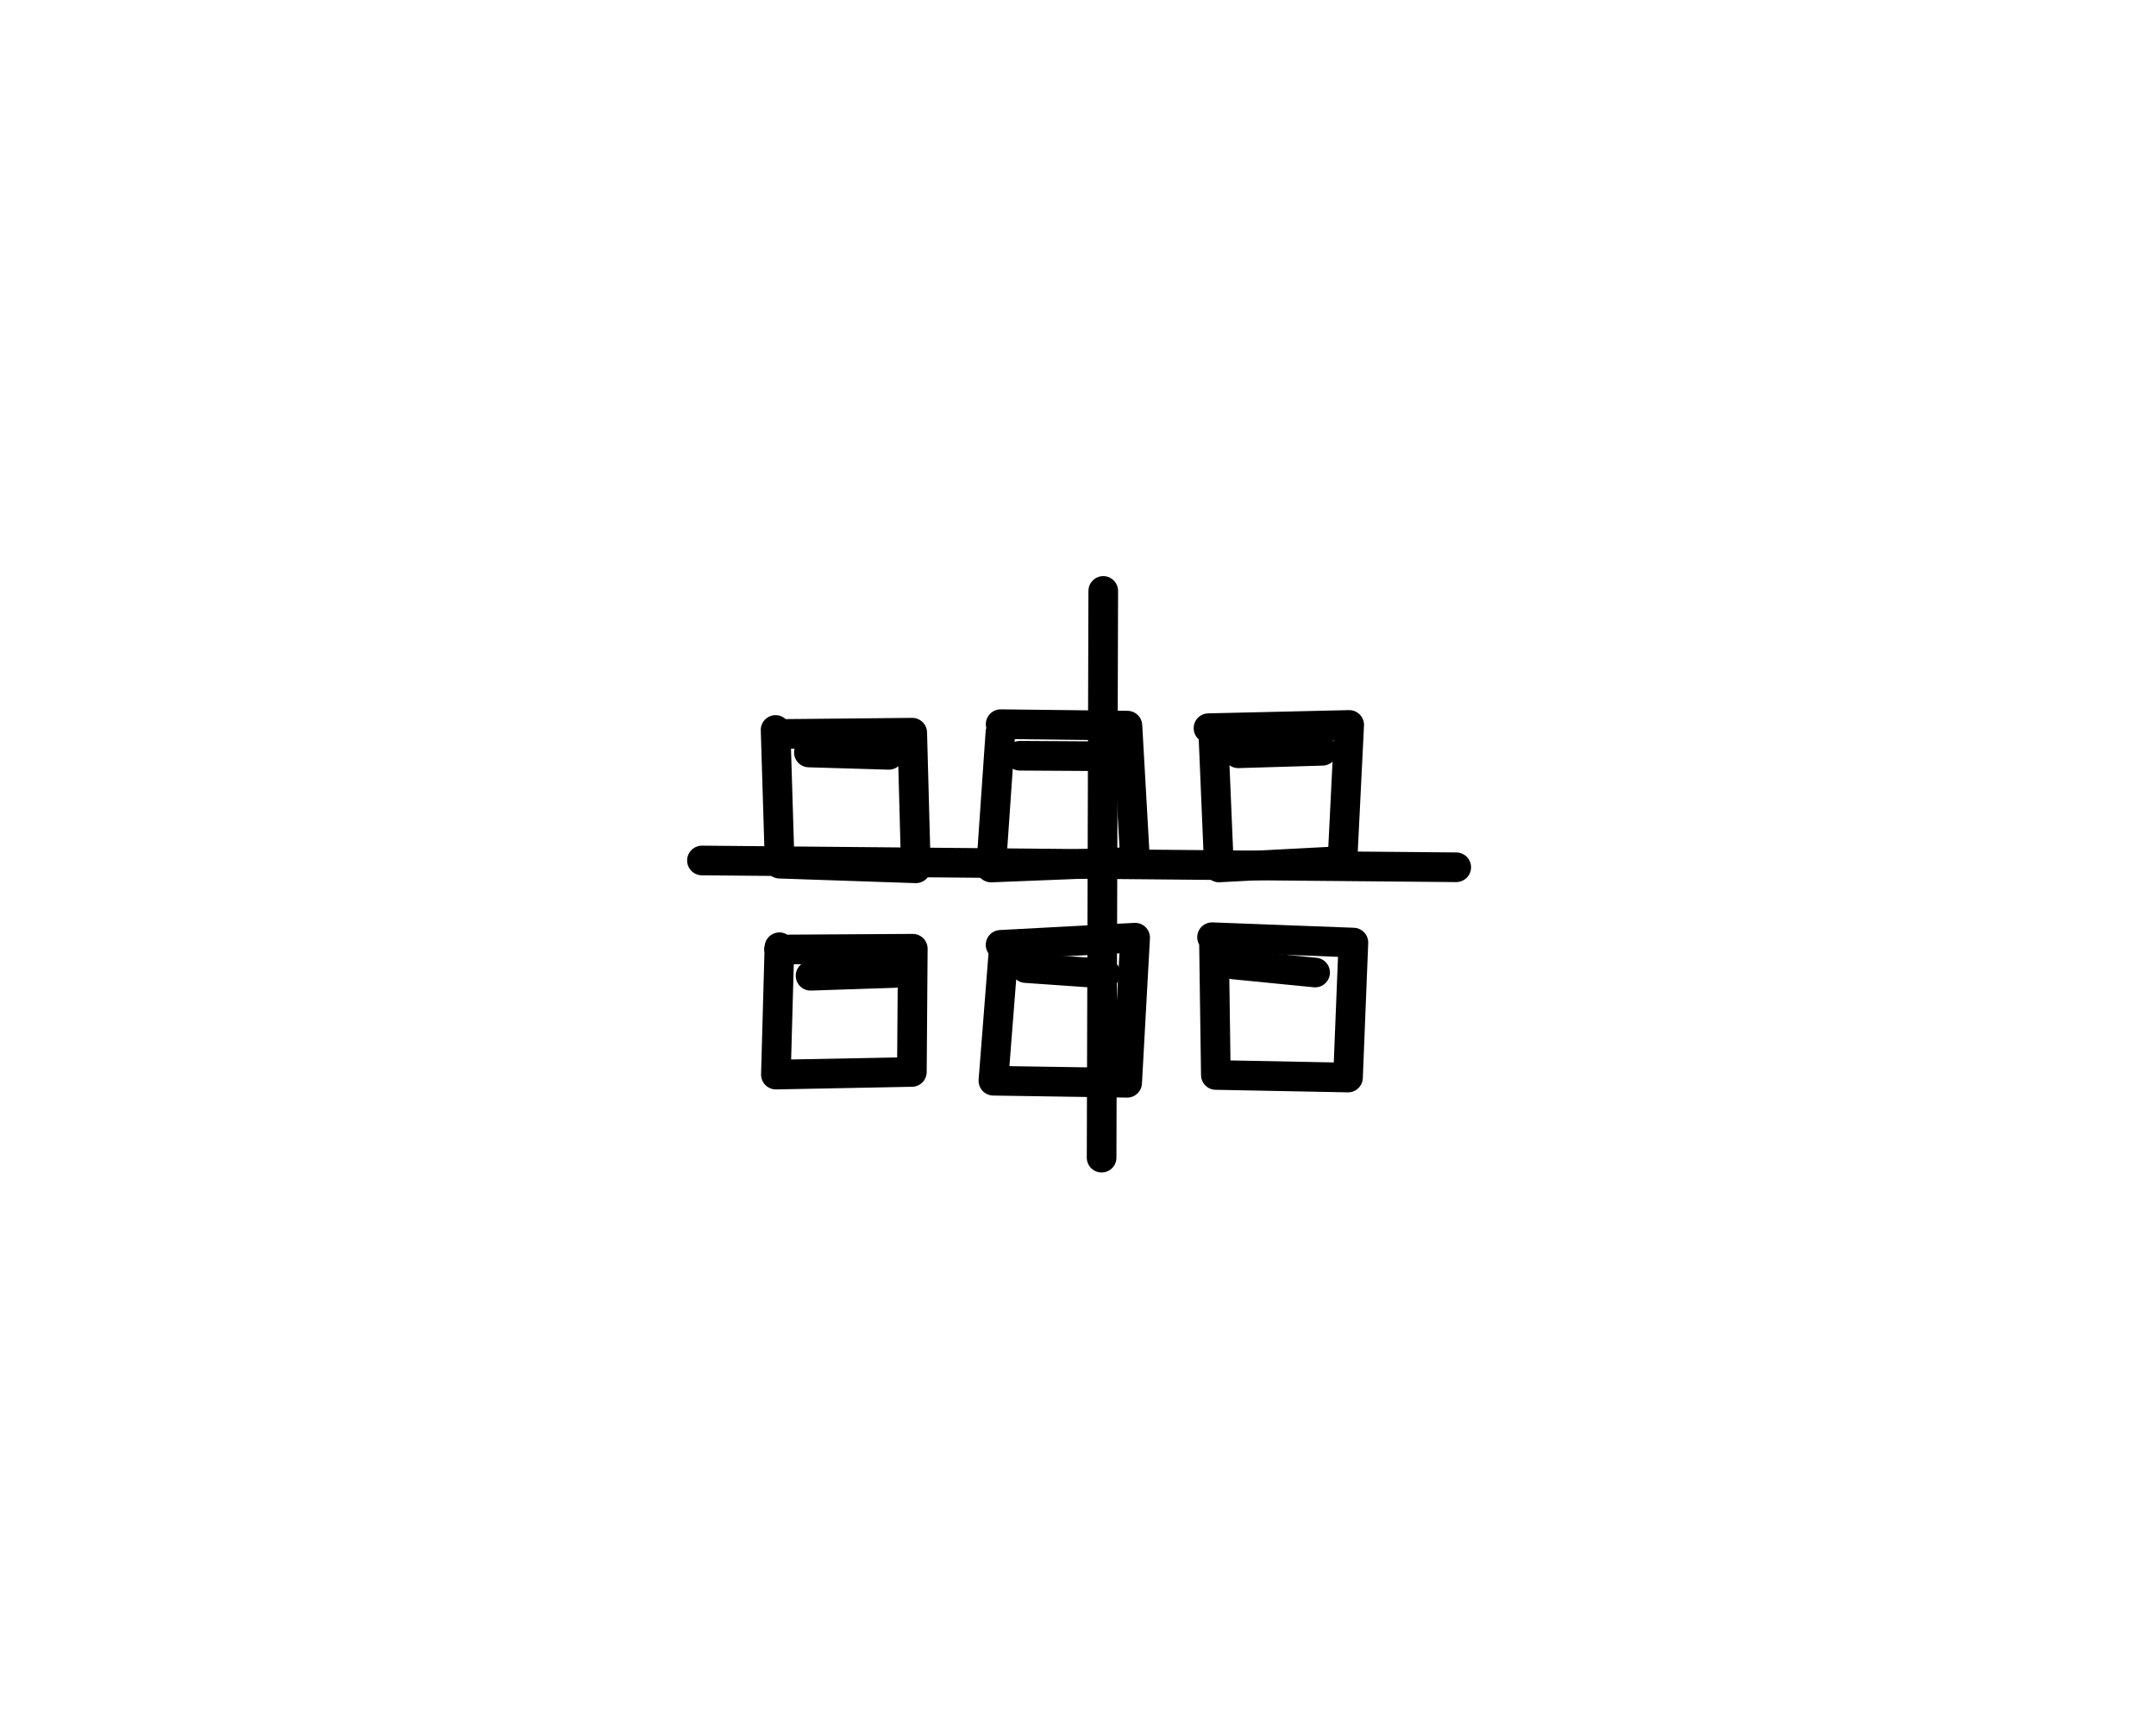
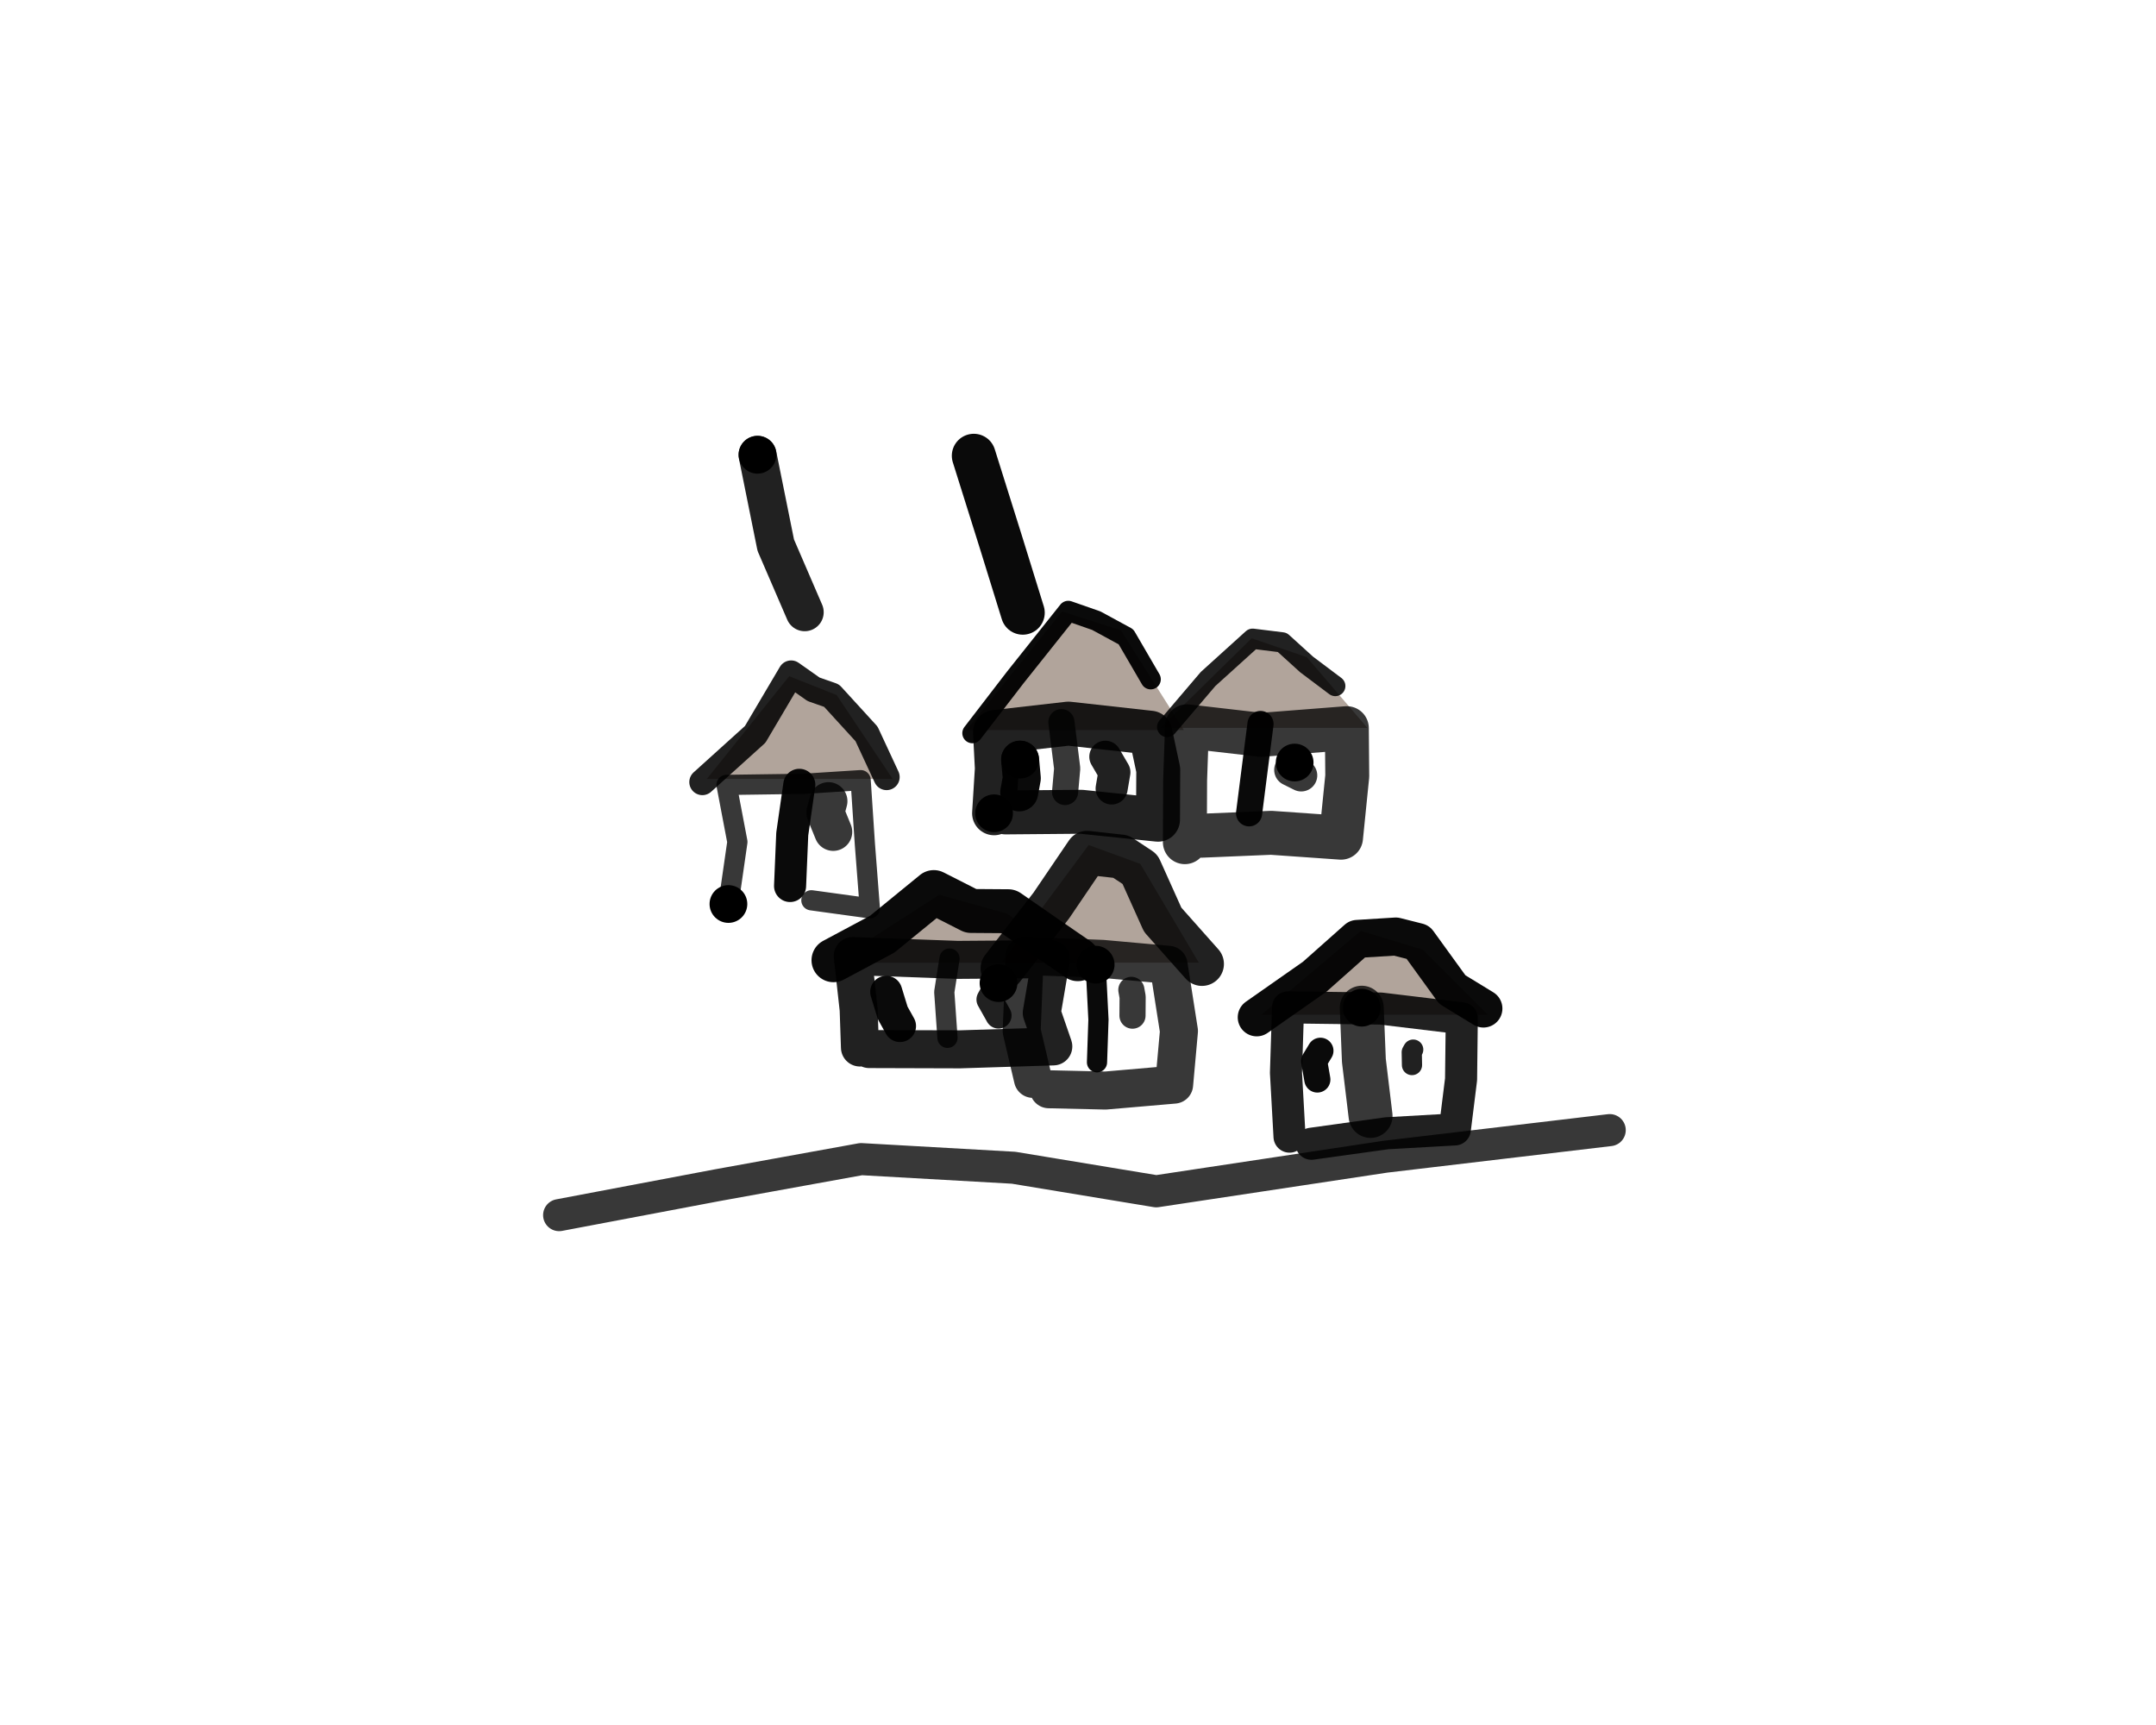
- <svg xmlns="http://www.w3.org/2000/svg" viewBox="-40 -32 80 64" fill="none" stroke="currentColor" stroke-width="1.1" stroke-linecap="round" stroke-linejoin="round">
-   <path d="M-11.193 -4.767 L-6.151 -4.816 L-6.015 0.216 L-11.069 0.044 L-11.221 -4.917" />
-   <path d="M-9.985 -4.082 L-7.02 -3.994" />
-   <path d="M-11.096 3.229 L-6.13 3.199 L-6.164 7.771 L-11.21 7.869 L-11.079 3.144" />
-   <path d="M-9.923 4.202 L-6.809 4.099" />
-   <path d="M-2.87 -5.132 L1.834 -5.078 L2.12 -0.027 L-3.225 0.186 L-2.878 -4.834" />
-   <path d="M-2.157 -3.961 L0.973 -3.942" />
-   <path d="M-2.873 3.055 L2.12 2.789 L1.824 8.173 L-3.139 8.097 L-2.758 3.23" />
-   <path d="M-1.941 3.917 L1.02 4.124" />
-   <path d="M4.842 -4.983 L10.063 -5.104 L9.813 -0.057 L5.231 0.183 L5.013 -4.976" />
-   <path d="M5.945 -4.052 L9.071 -4.145" />
-   <path d="M4.974 2.772 L10.219 2.971 L10.019 7.978 L5.115 7.883 L5.047 3.061" />
-   <path d="M5.77 3.783 L8.798 4.082" />
-   <path d="M-13.954 -0.075 L14.035 0.177" />
-   <path d="M0.937 -10.075 L0.876 10.951" />
+ <svg xmlns="http://www.w3.org/2000/svg" viewBox="-40 -32 80 64" fill="none" stroke="currentColor" stroke-linecap="round" stroke-linejoin="round">
+   <path d="M-13.771 -3.101 L-10.716 -6.912 L-8.954 -6.212 L-6.877 -3.101Z" fill="#654b39" fill-opacity="0.5" stroke="none" />
+   <path d="M-4.137 -4.915 L-0.59 -9.314 L1.593 -8.614 L3.927 -4.915Z" fill="#654b39" fill-opacity="0.5" stroke="none" />
+   <path d="M3.06 -4.995 L6.444 -8.319 L8.489 -7.619 L10.738 -4.995Z" fill="#654b39" fill-opacity="0.5" stroke="none" />
+   <path d="M-9.083 3.721 L-5.146 1.197 L-2.629 1.897 L-0.091 3.721Z" fill="#654b39" fill-opacity="0.5" stroke="none" />
+   <path d="M-2.84 3.715 L0.396 -0.649 L2.312 0.051 L4.483 3.715Z" fill="#654b39" fill-opacity="0.5" stroke="none" />
+   <path d="M6.809 5.646 L10.495 2.536 L12.796 3.236 L15.203 5.646Z" fill="#654b39" fill-opacity="0.5" stroke="none" />
+   <path d="M-12.971 1.54 L-12.639 -0.764 L-13.041 -2.879 L-10.19 -2.919 L-8.065 -3.055 L-7.907 -0.669 L-7.724 1.7 L-9.893 1.402" stroke-width="0.75" opacity="0.78" />
+   <circle cx="-12.971" cy="1.54" r=".7" fill="currentColor" stroke="none" />
+   <path d="M-13.938 -2.984 L-11.978 -4.754 L-10.644 -7.012 L-9.812 -6.426 L-9.144 -6.192 L-7.846 -4.771 L-7.102 -3.17" stroke-width="0.97" opacity="0.87" />
+   <path d="M-10.341 -2.882 L-10.603 -1.057 L-10.684 0.872" stroke-width="1.19" opacity="0.96" />
+   <path d="M-9.26 -2.276 L-9.374 -1.852 L-9.082 -1.136" stroke-width="1.41" opacity="0.78" />
+   <path d="M-3.114 -1.826 L-3.011 -3.486 L-3.081 -4.842 L-0.357 -5.153 L2.685 -4.816 L2.978 -3.44 L2.969 -1.587 L0.126 -1.882 L-2.686 -1.858" stroke-width="1.63" opacity="0.87" />
+   <circle cx="-3.114" cy="-1.826" r=".7" fill="currentColor" stroke="none" />
+   <path d="M-3.918 -4.799 L-2.329 -6.864 L-0.361 -9.335 L0.679 -8.972 L1.781 -8.373 L2.698 -6.798" stroke-width="0.75" opacity="0.96" />
+   <path d="M-0.616 -5.207 L-0.401 -3.49 L-0.479 -2.616" stroke-width="0.97" opacity="0.78" />
+   <path d="M1.014 -3.925 L1.351 -3.348 L1.248 -2.746" stroke-width="1.19" opacity="0.87" />
+   <path d="M-2.149 -3.816 L-2.085 -3.127 L-2.181 -2.602" stroke-width="1.41" opacity="0.96" />
+   <circle cx="-2.149" cy="-3.816" r=".7" fill="currentColor" stroke="none" />
+   <path d="M3.965 -0.754 L3.975 -3.06 L4.044 -5.053 L6.794 -4.736 L9.976 -4.984 L9.991 -3.205 L9.76 -0.92 L7.167 -1.102 L4.569 -0.993" stroke-width="1.63" opacity="0.78" />
+   <path d="M3.308 -5.027 L4.827 -6.809 L6.479 -8.303 L7.579 -8.167 L8.482 -7.348 L9.547 -6.547" stroke-width="0.75" opacity="0.87" />
+   <path d="M6.772 -5.139 L6.509 -3.092 L6.348 -1.825" stroke-width="0.97" opacity="0.96" />
+   <path d="M8.039 -3.708 L7.875 -3.434 L8.283 -3.231" stroke-width="1.19" opacity="0.78" />
+   <circle cx="8.039" cy="-3.708" r=".7" fill="currentColor" stroke="none" />
+   <path d="M-8.091 6.864 L-8.139 5.451 L-8.359 3.471 L-4.466 3.613 L-1.006 3.587 L-1.345 5.579 L-0.916 6.823 L-4.385 6.932 L-7.748 6.922" stroke-width="1.41" opacity="0.87" />
+   <path d="M-9.073 3.626 L-7.265 2.66 L-5.351 1.097 L-3.972 1.798 L-2.585 1.808 L-1.157 2.798 L-0.009 3.587" stroke-width="1.63" opacity="0.96" />
+   <path d="M-4.767 3.564 L-4.962 4.805 L-4.843 6.505" stroke-width="0.75" opacity="0.78" />
+   <path d="M-2.949 4.475 L-3.283 5.084 L-2.95 5.676" stroke-width="0.97" opacity="0.87" />
+   <circle cx="-2.949" cy="4.475" r=".7" fill="currentColor" stroke="none" />
+   <path d="M-7.116 4.799 L-6.875 5.583 L-6.605 6.067" stroke-width="1.19" opacity="0.96" />
+   <path d="M-1.673 8.028 L-2.09 6.253 L-1.978 3.465 L0.909 3.576 L3.361 3.796 L3.746 6.253 L3.567 8.241 L1.017 8.461 L-1.083 8.413" stroke-width="1.41" opacity="0.78" />
+   <path d="M-2.8 3.928 L-0.993 1.6 L0.338 -0.36 L1.594 -0.22 L2.299 0.246 L3.142 2.122 L4.6 3.764" stroke-width="1.63" opacity="0.87" />
+   <path d="M0.656 3.79 L0.759 5.829 L0.705 7.412" stroke-width="0.75" opacity="0.96" />
+   <circle cx="0.656" cy="3.79" r=".7" fill="currentColor" stroke="none" />
+   <path d="M1.98 4.726 L2.027 4.988 L2.022 5.682" stroke-width="0.97" opacity="0.78" />
+   <path d="M7.849 10.171 L7.717 7.802 L7.794 5.375 L11.236 5.419 L14.241 5.781 L14.214 8.046 L13.983 9.903 L11.457 10.046 L8.662 10.435" stroke-width="1.19" opacity="0.87" />
+   <path d="M6.632 5.745 L8.785 4.237 L10.364 2.835 L11.791 2.746 L12.614 2.954 L13.887 4.712 L15.043 5.418" stroke-width="1.41" opacity="0.96" />
+   <path d="M10.529 5.387 L10.608 7.349 L10.856 9.403" stroke-width="1.63" opacity="0.78" />
+   <circle cx="10.529" cy="5.387" r=".7" fill="currentColor" stroke="none" />
+   <path d="M12.438 6.942 L12.384 7.039 L12.393 7.515" stroke-width="0.75" opacity="0.87" />
+   <path d="M8.995 6.985 L8.762 7.37 L8.881 8.051" stroke-width="0.97" opacity="0.96" />
+   <path d="M-19.253 13.083 L-13.403 11.976 L-8.046 11.005 L-2.389 11.325 L2.904 12.199 L11.399 10.916 L19.73 9.929" stroke-width="1.19" opacity="0.78" />
+   <path d="M-11.891 -15.127 L-11.215 -11.774 L-10.141 -9.286" stroke-width="1.41" opacity="0.87" />
+   <circle cx="-11.891" cy="-15.127" r=".7" fill="currentColor" stroke="none" />
+   <path d="M-3.867 -15.091 L-2.864 -11.897 L-2.049 -9.267" stroke-width="1.63" opacity="0.96" />
</svg>
